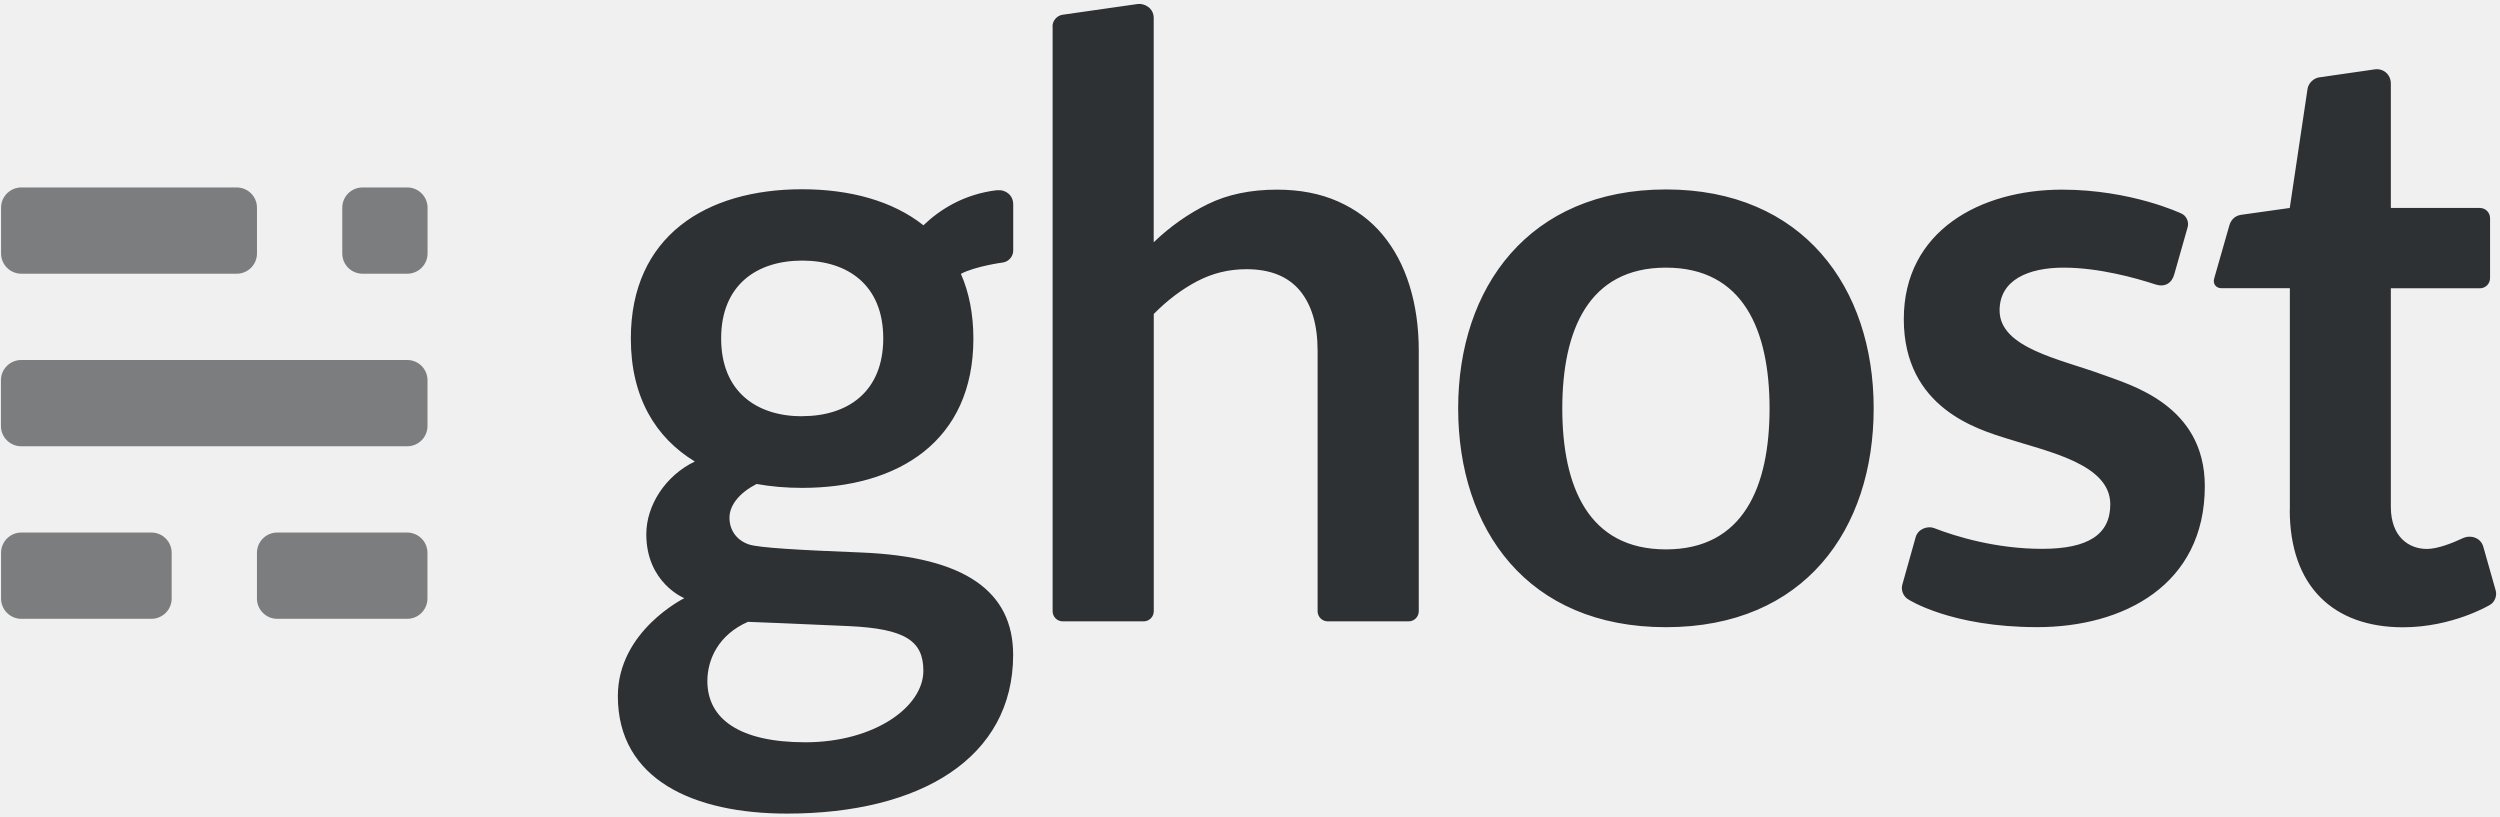
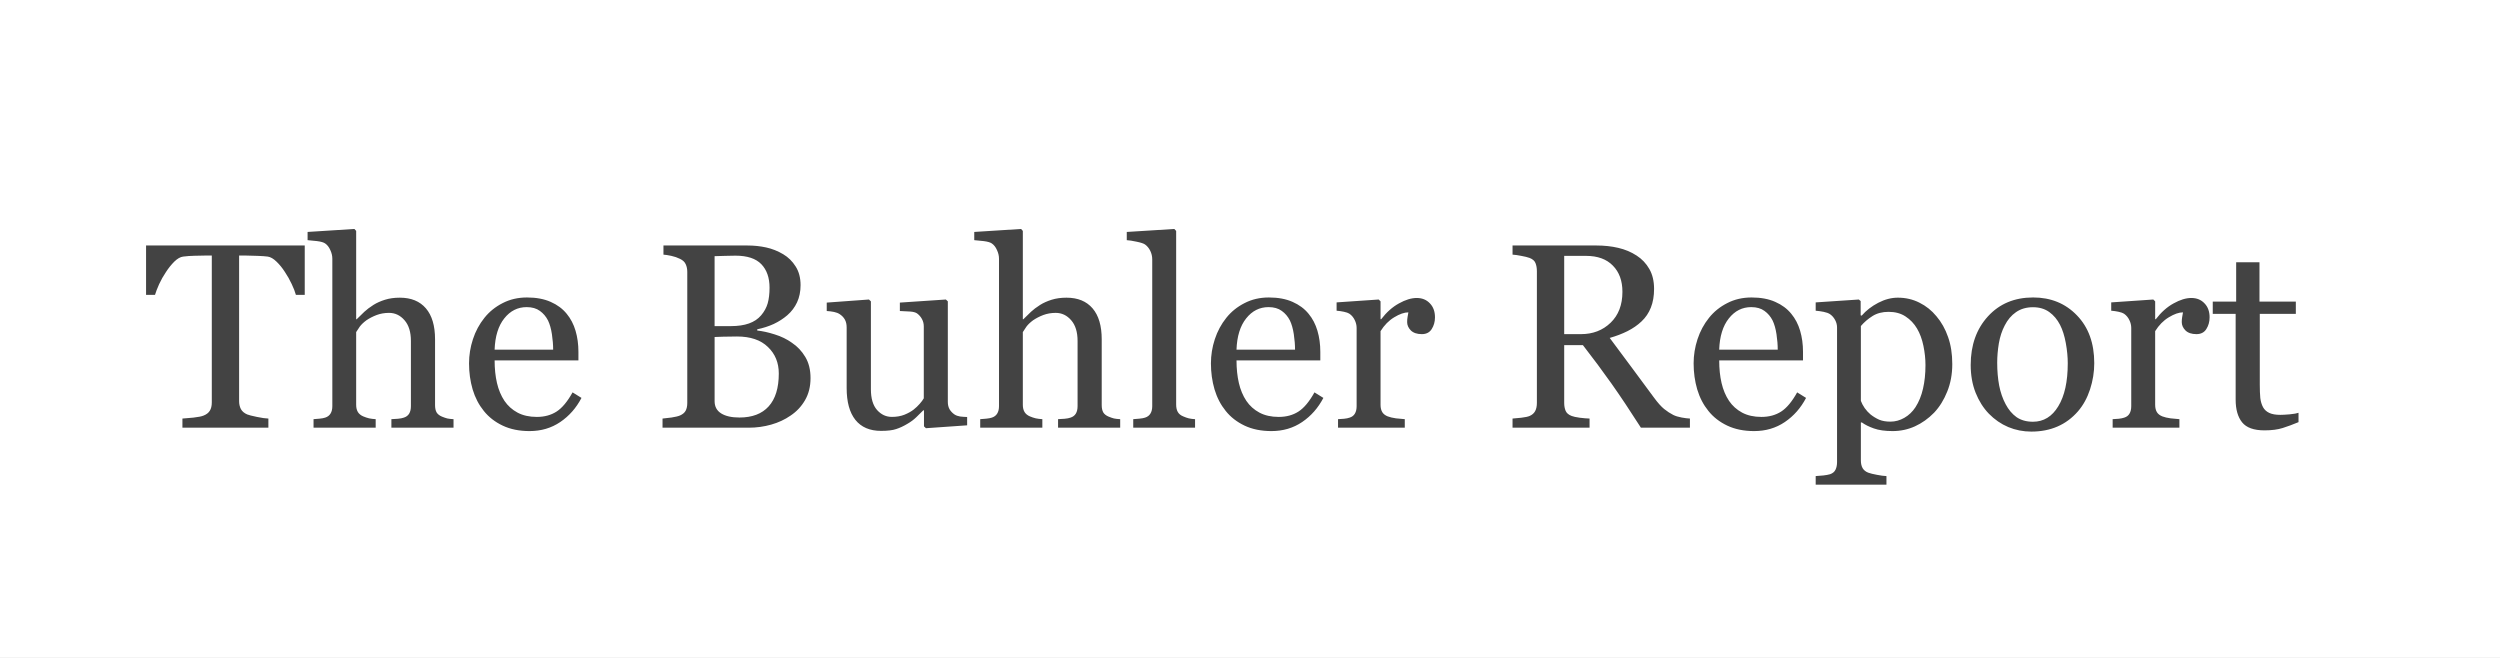
- <svg xmlns="http://www.w3.org/2000/svg" class="ghost-svg" viewBox="0 0 493 161">
-   <g fill="none" fill-rule="evenodd">
-     <path d="M328.52 37.36c-27.017 0-40.97 19.323-40.97 43.16 0 23.837 13.61 43.162 40.97 43.162s40.968-19.325 40.968-43.163c0-23.84-13.954-43.16-40.97-43.16zm20.438 43.237c-.02 15.328-5.126 27.743-20.44 27.743-15.312 0-20.42-12.414-20.435-27.743v-.078c.016-15.33 5.124-27.74 20.437-27.74 15.312 0 20.42 12.41 20.438 27.74v.07zM207.553 5.19c0-1.103.885-2.124 1.984-2.282 0 0 13.577-1.95 14.784-2.115 1.37-.187 3.19.798 3.19 2.744v44.236c3.23-3.105 6.79-5.608 10.66-7.515 3.88-1.906 8.43-2.86 13.66-2.86 4.53 0 8.53.776 12.03 2.33 3.5 1.55 6.43 3.73 8.77 6.533 2.34 2.81 4.12 6.16 5.33 10.05 1.21 3.9 1.82 8.19 1.82 12.87v51.35c0 1.1-.89 2-2 2h-15.95c-1.1 0-2-.9-2-1.99V69.18c0-5.118-1.17-9.08-3.51-11.888-2.35-2.804-5.86-4.207-10.544-4.207-3.45 0-6.677.79-9.69 2.37-3.02 1.58-5.87 3.73-8.564 6.46v58.617c0 1.102-.894 2-2.002 2h-15.94c-1.11 0-2.005-.895-2.005-2V5.188zm244.007 95.327v-43.68h-13.482c-1.1 0-1.742-.87-1.443-1.916l3-10.49c.262-.9.942-1.87 2.308-2.07l9.597-1.35 3.508-23.49c.163-1.09 1.18-2.1 2.274-2.26 0 0 9.192-1.31 10.963-1.58 1.673-.25 3.19.97 3.19 2.81v24.52h17.565c1.106 0 2.002.9 2.002 2.01v11.82c0 1.11-.89 2.01-2.002 2.01h-17.566v43.08c0 6.02 3.623 8.32 7.095 8.32 2.12 0 5.02-1.14 7.19-2.16 1.34-.62 3.41-.16 3.95 1.73l2.45 8.65c.3 1.07-.25 2.37-1.23 2.86 0 0-7.29 4.37-17.06 4.37-13.73 0-22.33-8.08-22.33-23.16zm-44.584-47.74c-7.084 0-12.657 2.476-12.657 8.433 0 7.44 12.01 9.606 20.23 12.64 5.49 2.027 20.24 5.98 20.24 22.016 0 19.48-16 27.807-33.06 27.807-17.06 0-25.4-5.465-25.4-5.465-.96-.527-1.5-1.822-1.2-2.89 0 0 2.1-7.52 2.64-9.386.48-1.68 2.41-2.27 3.64-1.792 4.39 1.712 12.32 4.092 21.28 4.092 9.07 0 13.46-2.803 13.46-8.777 0-7.95-12.26-10.38-20.36-12.967-5.59-1.78-20.36-5.93-20.36-23.566 0-17.373 15.08-25.524 31.2-25.524 13.64 0 23.5 4.69 23.5 4.69 1.01.427 1.58 1.635 1.28 2.698l-2.658 9.357c-.488 1.74-1.898 2.537-3.666 1.957-3.89-1.277-11.2-3.322-18.15-3.322zm-210.313-15.28c-6.695.775-11.472 3.962-14.562 6.93-6.06-4.81-14.49-7.106-23.94-7.106-18.95 0-33.76 9.26-33.76 29.43 0 11.58 4.88 19.56 12.62 24.26-5.75 2.75-9.57 8.59-9.57 14.34 0 9.61 7.5 12.61 7.5 12.61s-13.11 6.44-13.11 19.32c0 16.49 15.01 23.16 33.34 23.16 26.43 0 44.61-11.04 44.61-31.31 0-12.47-9.44-19.36-30.01-20.18-12.2-.48-20.11-.93-22.07-1.58-2.59-.87-3.86-2.96-3.86-5.28 0-2.55 2.08-4.98 5.35-6.65 2.86.516 5.87.768 8.99.768 18.97 0 33.76-9.223 33.76-29.425 0-4.897-.87-9.15-2.46-12.78 2.79-1.506 8.34-2.25 8.34-2.25 1.09-.17 1.975-1.21 1.974-2.31V40.3c0-1.88-1.59-2.955-3.1-2.78zm-49.13 85.132s9.954.38 19.9.84c11.172.52 14.654 2.96 14.654 8.81 0 7.15-9.71 14.1-23.28 14.1-12.88 0-19.314-4.54-19.314-12.08 0-4.33 2.26-9.18 8.04-11.69zm10.66-40.54c-8.978 0-15.983-4.83-15.983-15.35 0-10.53 7.01-15.35 15.983-15.35 8.974 0 15.984 4.81 15.984 15.34 0 10.53-7.002 15.34-15.984 15.34z" fill="#2D3134" />
-     <g opacity=".6" transform="translate(0 36)" fill="#2E3134">
-       <rect x=".209" y="69.017" width="33.643" height="17.014" rx="4" />
-       <rect x="50.672" y="69.017" width="33.622" height="17.014" rx="4" />
-       <rect x=".184" y="34.99" width="84.121" height="17.014" rx="4" />
-       <rect x=".209" y=".964" width="50.469" height="17.013" rx="4" />
-       <rect x="67.494" y=".964" width="16.821" height="17.013" rx="4" />
-     </g>
+ <svg xmlns="http://www.w3.org/2000/svg" version="1.1" viewBox="0.0 0.0 380.352 100.0" fill="none" stroke="none" stroke-linecap="square" stroke-miterlimit="10">
+   <clipPath id="p.0">
+     <path d="m0 0l380.352 0l0 100.0l-380.352 0l0 -100.0z" clip-rule="nonzero" />
+   </clipPath>
+   <g clip-path="url(#p.0)">
+     <path fill="#ffffff" d="m0 0l380.352 0l0 100.0l-380.352 0z" fill-rule="evenodd" />
+     <path fill="#000000" fill-opacity="0.0" d="m12.925 17.669l359.622 0l0 80.661l-359.622 0z" fill-rule="evenodd" />
+     <path fill="#434343" d="m46.363 44.866l-1.344 0q-0.188 -0.703 -0.641 -1.656q-0.453 -0.969 -1.031 -1.828q-0.578 -0.906 -1.281 -1.578q-0.688 -0.672 -1.328 -0.766q-0.609 -0.078 -1.531 -0.109q-0.906 -0.047 -1.688 -0.047l-1.141 0l0 22.156q0 0.656 0.266 1.188q0.281 0.531 0.969 0.828q0.344 0.141 1.469 0.375q1.125 0.234 1.75 0.25l0 1.391l-13.078 0l0 -1.391q0.547 -0.031 1.656 -0.141q1.125 -0.125 1.562 -0.312q0.641 -0.25 0.938 -0.719q0.313 -0.484 0.313 -1.281l0 -22.344l-1.141 0q-0.594 0 -1.5 0.031q-0.891 0.016 -1.719 0.125q-0.641 0.078 -1.344 0.766q-0.688 0.688 -1.266 1.578q-0.594 0.875 -1.047 1.859q-0.438 0.984 -0.625 1.625l-1.359 0l0 -7.516l24.141 0l0 7.516zm22.637 20.203l-9.453 0l0 -1.297q0.453 -0.031 1.0 -0.062q0.547 -0.047 0.891 -0.172q0.547 -0.172 0.812 -0.609q0.266 -0.438 0.266 -1.141l0 -9.906q0 -2.047 -0.969 -3.156q-0.969 -1.125 -2.359 -1.125q-1.016 0 -1.891 0.328q-0.859 0.328 -1.547 0.797q-0.656 0.484 -1.016 0.969q-0.344 0.484 -0.547 0.828l0 11.062q0 0.672 0.266 1.109q0.266 0.422 0.812 0.656q0.438 0.188 0.891 0.297q0.453 0.094 1.0 0.125l0 1.297l-9.453 0l0 -1.297q0.453 -0.031 0.938 -0.078q0.5 -0.047 0.828 -0.156q0.547 -0.172 0.812 -0.609q0.281 -0.438 0.281 -1.141l0 -22.422q0 -0.672 -0.312 -1.328q-0.297 -0.672 -0.781 -1.0q-0.359 -0.25 -1.25 -0.359q-0.875 -0.109 -1.422 -0.141l0 -1.25l7.125 -0.453l0.266 0.297l0 13.438l0.078 0q0.656 -0.656 1.172 -1.141q0.531 -0.5 1.391 -1.047q0.75 -0.469 1.75 -0.781q1.0 -0.312 2.25 -0.312q2.578 0 3.969 1.625q1.391 1.625 1.391 4.703l0 10.016q0 0.688 0.234 1.109q0.25 0.406 0.812 0.641q0.453 0.188 0.812 0.281q0.359 0.078 0.953 0.109l0 1.297zm19.469 -4.531q-1.203 2.297 -3.234 3.672q-2.031 1.375 -4.672 1.375q-2.328 0 -4.078 -0.828q-1.75 -0.828 -2.875 -2.234q-1.141 -1.406 -1.703 -3.281q-0.547 -1.875 -0.547 -3.953q0 -1.875 0.594 -3.688q0.594 -1.812 1.75 -3.25q1.109 -1.391 2.766 -2.234q1.656 -0.859 3.703 -0.859q2.109 0 3.609 0.672q1.5 0.656 2.438 1.812q0.906 1.094 1.344 2.578q0.438 1.484 0.438 3.219l0 1.297l-12.75 0q0 1.891 0.359 3.438q0.359 1.547 1.141 2.719q0.766 1.125 1.984 1.781q1.234 0.656 2.938 0.656q1.734 0 3.0 -0.812q1.266 -0.812 2.438 -2.922l1.359 0.844zm-4.312 -7.344q0 -1.094 -0.188 -2.344q-0.188 -1.25 -0.594 -2.094q-0.453 -0.891 -1.234 -1.453q-0.781 -0.578 -2.016 -0.578q-2.047 0 -3.406 1.719q-1.359 1.703 -1.469 4.75l8.906 0zm36.344 -1.031q1.219 0.812 2.016 2.141q0.797 1.328 0.797 3.219q0 1.938 -0.844 3.375q-0.828 1.422 -2.188 2.328q-1.297 0.906 -2.953 1.375q-1.656 0.469 -3.406 0.469l-13.125 0l0 -1.391q0.469 -0.031 1.359 -0.156q0.906 -0.141 1.297 -0.312q0.609 -0.266 0.859 -0.719q0.25 -0.469 0.25 -1.188l0 -19.922q0 -0.672 -0.234 -1.172q-0.219 -0.516 -0.875 -0.828q-0.594 -0.297 -1.312 -0.453q-0.719 -0.156 -1.203 -0.188l0 -1.391l12.781 0q1.484 0 2.844 0.297q1.359 0.297 2.594 1.031q1.156 0.688 1.891 1.859q0.75 1.172 0.75 2.844q0 1.469 -0.531 2.609q-0.531 1.141 -1.484 1.969q-0.906 0.781 -2.062 1.328q-1.156 0.531 -2.516 0.812l0 0.188q1.203 0.125 2.672 0.594q1.469 0.453 2.625 1.281zm-4.703 -4.188q0.719 -0.844 1.0 -1.828q0.281 -1.0 0.281 -2.375q0 -2.281 -1.25 -3.578q-1.25 -1.297 -3.938 -1.297q-0.625 0 -1.578 0.031q-0.938 0.031 -1.594 0.047l0 10.641l2.484 0q1.609 0 2.75 -0.406q1.141 -0.406 1.844 -1.234zm2.688 8.844q0 -2.453 -1.656 -4.031q-1.641 -1.594 -4.703 -1.594q-1.25 0 -2.109 0.031q-0.859 0.031 -1.297 0.047l0 9.766q0 1.234 1.0 1.859q1.0 0.625 2.781 0.625q2.906 0 4.438 -1.688q1.547 -1.703 1.547 -5.016zm28.652 7.891l-6.266 0.438l-0.297 -0.281l0 -2.438l-0.109 0q-0.469 0.484 -1.062 1.047q-0.578 0.562 -1.344 1.0q-0.875 0.531 -1.703 0.797q-0.812 0.281 -2.312 0.281q-2.562 0 -3.906 -1.672q-1.328 -1.672 -1.328 -4.844l0 -9.219q0 -0.703 -0.266 -1.188q-0.266 -0.484 -0.781 -0.828q-0.344 -0.234 -0.875 -0.344q-0.531 -0.109 -1.109 -0.141l0 -1.281l6.422 -0.469l0.297 0.281l0 13.375q0 2.094 0.938 3.156q0.938 1.047 2.25 1.047q1.062 0 1.906 -0.328q0.844 -0.344 1.406 -0.781q0.531 -0.422 0.922 -0.875q0.406 -0.453 0.625 -0.844l0 -10.922q0 -0.641 -0.281 -1.141q-0.266 -0.5 -0.75 -0.859q-0.359 -0.234 -1.062 -0.281q-0.688 -0.047 -1.547 -0.078l0 -1.281l7.0 -0.469l0.297 0.281l0 15.297q0 0.656 0.266 1.125q0.281 0.469 0.766 0.797q0.344 0.219 0.828 0.297q0.5 0.062 1.078 0.078l0 1.266zm23.289 0.359l-9.453 0l0 -1.297q0.453 -0.031 1.0 -0.062q0.547 -0.047 0.891 -0.172q0.547 -0.172 0.812 -0.609q0.266 -0.438 0.266 -1.141l0 -9.906q0 -2.047 -0.969 -3.156q-0.969 -1.125 -2.359 -1.125q-1.016 0 -1.891 0.328q-0.859 0.328 -1.547 0.797q-0.656 0.484 -1.016 0.969q-0.344 0.484 -0.547 0.828l0 11.062q0 0.672 0.266 1.109q0.266 0.422 0.812 0.656q0.438 0.188 0.891 0.297q0.453 0.094 1.0 0.125l0 1.297l-9.453 0l0 -1.297q0.453 -0.031 0.938 -0.078q0.5 -0.047 0.828 -0.156q0.547 -0.172 0.812 -0.609q0.281 -0.438 0.281 -1.141l0 -22.422q0 -0.672 -0.312 -1.328q-0.297 -0.672 -0.781 -1.0q-0.359 -0.25 -1.25 -0.359q-0.875 -0.109 -1.422 -0.141l0 -1.25l7.125 -0.453l0.266 0.297l0 13.438l0.078 0q0.656 -0.656 1.172 -1.141q0.531 -0.5 1.391 -1.047q0.75 -0.469 1.75 -0.781q1.0 -0.312 2.25 -0.312q2.578 0 3.969 1.625q1.391 1.625 1.391 4.703l0 10.016q0 0.688 0.234 1.109q0.25 0.406 0.812 0.641q0.453 0.188 0.812 0.281q0.359 0.078 0.953 0.109l0 1.297zm11.391 0l-9.406 0l0 -1.297q0.453 -0.031 0.953 -0.078q0.516 -0.047 0.844 -0.156q0.547 -0.172 0.812 -0.609q0.281 -0.438 0.281 -1.141l0 -22.312q0 -0.703 -0.297 -1.312q-0.297 -0.609 -0.797 -0.969q-0.344 -0.234 -1.281 -0.422q-0.938 -0.203 -1.5 -0.234l0 -1.25l7.234 -0.453l0.281 0.297l0 26.422q0 0.688 0.25 1.125q0.25 0.438 0.828 0.672q0.422 0.188 0.844 0.297q0.422 0.094 0.953 0.125l0 1.297zm19.523 -4.531q-1.203 2.297 -3.234 3.672q-2.031 1.375 -4.672 1.375q-2.328 0 -4.078 -0.828q-1.75 -0.828 -2.875 -2.234q-1.141 -1.406 -1.703 -3.281q-0.547 -1.875 -0.547 -3.953q0 -1.875 0.594 -3.688q0.594 -1.812 1.75 -3.25q1.109 -1.391 2.766 -2.234q1.656 -0.859 3.703 -0.859q2.109 0 3.609 0.672q1.5 0.656 2.438 1.812q0.906 1.094 1.344 2.578q0.438 1.484 0.438 3.219l0 1.297l-12.75 0q0 1.891 0.359 3.438q0.359 1.547 1.141 2.719q0.766 1.125 1.984 1.781q1.234 0.656 2.938 0.656q1.734 0 3.0 -0.812q1.266 -0.812 2.438 -2.922l1.359 0.844zm-4.312 -7.344q0 -1.094 -0.188 -2.344q-0.188 -1.25 -0.594 -2.094q-0.453 -0.891 -1.234 -1.453q-0.781 -0.578 -2.016 -0.578q-2.047 0 -3.406 1.719q-1.359 1.703 -1.469 4.75l8.906 0zm21.289 -4.906q0 1.0 -0.5 1.781q-0.484 0.766 -1.5 0.766q-1.094 0 -1.672 -0.562q-0.562 -0.578 -0.562 -1.266q0 -0.422 0.062 -0.766q0.062 -0.359 0.125 -0.719q-0.922 0 -2.156 0.75q-1.219 0.734 -2.078 2.109l0 11.203q0 0.688 0.266 1.125q0.266 0.422 0.828 0.641q0.484 0.188 1.25 0.297q0.781 0.094 1.344 0.125l0 1.297l-10.156 0l0 -1.297q0.453 -0.031 0.922 -0.062q0.484 -0.047 0.844 -0.172q0.547 -0.172 0.797 -0.609q0.266 -0.438 0.266 -1.141l0 -11.891q0 -0.609 -0.281 -1.188q-0.281 -0.594 -0.781 -0.953q-0.375 -0.234 -0.891 -0.328q-0.5 -0.109 -1.094 -0.156l0 -1.266l6.406 -0.438l0.281 0.281l0 2.719l0.094 0q1.219 -1.594 2.703 -2.406q1.484 -0.828 2.703 -0.828q1.234 0 2.0 0.812q0.781 0.797 0.781 2.141zm38.785 16.781l-7.453 0q-2.484 -3.891 -4.484 -6.719q-2.0 -2.828 -4.344 -5.844l-2.844 0l0 8.797q0 0.672 0.219 1.203q0.219 0.516 0.922 0.781q0.344 0.141 1.219 0.266q0.891 0.109 1.5 0.125l0 1.391l-11.719 0l0 -1.391q0.469 -0.031 1.344 -0.125q0.891 -0.109 1.25 -0.266q0.578 -0.25 0.844 -0.734q0.266 -0.5 0.266 -1.25l0 -20.047q0 -0.688 -0.203 -1.203q-0.188 -0.531 -0.906 -0.812q-0.484 -0.172 -1.266 -0.312q-0.781 -0.156 -1.328 -0.188l0 -1.391l12.781 0q1.766 0 3.297 0.359q1.547 0.359 2.797 1.172q1.219 0.781 1.938 2.047q0.719 1.25 0.719 3.031q0 1.594 -0.484 2.828q-0.484 1.234 -1.438 2.125q-0.891 0.844 -2.125 1.469q-1.219 0.609 -2.703 1.031q2.047 2.719 3.406 4.578q1.359 1.844 3.328 4.5q0.859 1.172 1.547 1.734q0.703 0.562 1.391 0.906q0.5 0.25 1.266 0.391q0.766 0.141 1.266 0.156l0 1.391zm-10.266 -20.672q0 -2.516 -1.453 -3.984q-1.438 -1.484 -4.078 -1.484l-3.328 0l0 11.906l2.562 0q2.703 0 4.5 -1.734q1.797 -1.734 1.797 -4.703zm27.941 16.141q-1.203 2.297 -3.234 3.672q-2.031 1.375 -4.672 1.375q-2.328 0 -4.078 -0.828q-1.75 -0.828 -2.875 -2.234q-1.141 -1.406 -1.703 -3.281q-0.547 -1.875 -0.547 -3.953q0 -1.875 0.594 -3.688q0.594 -1.812 1.75 -3.25q1.109 -1.391 2.766 -2.234q1.656 -0.859 3.703 -0.859q2.109 0 3.609 0.672q1.5 0.656 2.438 1.812q0.906 1.094 1.344 2.578q0.438 1.484 0.438 3.219l0 1.297l-12.75 0q0 1.891 0.359 3.438q0.359 1.547 1.141 2.719q0.766 1.125 1.984 1.781q1.234 0.656 2.938 0.656q1.734 0 3.0 -0.812q1.266 -0.812 2.438 -2.922l1.359 0.844zm-4.312 -7.344q0 -1.094 -0.188 -2.344q-0.188 -1.25 -0.594 -2.094q-0.453 -0.891 -1.234 -1.453q-0.781 -0.578 -2.016 -0.578q-2.047 0 -3.406 1.719q-1.359 1.703 -1.469 4.75l8.906 0zm24.133 -5.094q1.156 1.359 1.781 3.172q0.641 1.797 0.641 4.125q0 2.281 -0.766 4.172q-0.75 1.891 -2.0 3.219q-1.312 1.344 -2.922 2.078q-1.594 0.719 -3.391 0.719q-1.734 0 -2.859 -0.406q-1.109 -0.391 -1.812 -0.906l-0.156 0l0 5.781q0 0.703 0.266 1.172q0.281 0.469 0.859 0.688q0.469 0.172 1.328 0.328q0.875 0.172 1.438 0.188l0 1.312l-10.766 0l0 -1.312q0.609 -0.031 1.172 -0.094q0.578 -0.062 1.016 -0.188q0.594 -0.203 0.828 -0.688q0.234 -0.484 0.234 -1.156l0 -20.484q0 -0.594 -0.297 -1.141q-0.297 -0.547 -0.766 -0.875q-0.344 -0.234 -0.969 -0.359q-0.625 -0.125 -1.219 -0.172l0 -1.266l6.562 -0.438l0.281 0.234l0 2.172l0.156 0.047q1.016 -1.172 2.516 -1.953q1.5 -0.781 2.984 -0.781q1.797 0 3.297 0.766q1.5 0.75 2.562 2.047zm-3.172 13.844q0.781 -1.219 1.141 -2.812q0.375 -1.609 0.375 -3.578q0 -1.438 -0.312 -2.938q-0.312 -1.516 -0.969 -2.625q-0.672 -1.141 -1.75 -1.844q-1.062 -0.703 -2.578 -0.703q-1.438 0 -2.453 0.641q-1.016 0.641 -1.766 1.516l0 11.391q0.188 0.516 0.578 1.094q0.406 0.562 0.891 0.969q0.609 0.484 1.312 0.797q0.703 0.297 1.719 0.297q1.094 0 2.109 -0.578q1.016 -0.578 1.703 -1.625zm27.195 -6.703q0 2.031 -0.641 4.0q-0.641 1.953 -1.828 3.328q-1.359 1.562 -3.141 2.328q-1.766 0.766 -3.969 0.766q-1.844 0 -3.5 -0.688q-1.656 -0.703 -2.953 -2.031q-1.266 -1.312 -2.016 -3.188q-0.75 -1.891 -0.75 -4.234q0 -4.516 2.625 -7.391q2.625 -2.875 6.875 -2.875q4.047 0 6.672 2.734q2.625 2.719 2.625 7.25zm-4.031 0.047q0 -1.469 -0.297 -3.094q-0.297 -1.641 -0.875 -2.766q-0.625 -1.219 -1.641 -1.953q-1.016 -0.734 -2.484 -0.734q-1.5 0 -2.578 0.75q-1.062 0.734 -1.719 2.031q-0.625 1.188 -0.891 2.719q-0.25 1.516 -0.25 2.938q0 1.875 0.297 3.469q0.312 1.594 0.984 2.844q0.656 1.25 1.656 1.969q1.016 0.703 2.5 0.703q2.438 0 3.859 -2.359q1.438 -2.359 1.438 -6.516zm21.578 -7.0q0 1.0 -0.5 1.781q-0.484 0.766 -1.5 0.766q-1.094 0 -1.672 -0.562q-0.562 -0.578 -0.562 -1.266q0 -0.422 0.062 -0.766q0.062 -0.359 0.125 -0.719q-0.922 0 -2.156 0.75q-1.219 0.734 -2.078 2.109l0 11.203q0 0.688 0.266 1.125q0.266 0.422 0.828 0.641q0.484 0.188 1.25 0.297q0.781 0.094 1.344 0.125l0 1.297l-10.156 0l0 -1.297q0.453 -0.031 0.922 -0.062q0.484 -0.047 0.844 -0.172q0.547 -0.172 0.797 -0.609q0.266 -0.438 0.266 -1.141l0 -11.891q0 -0.609 -0.281 -1.188q-0.281 -0.594 -0.781 -0.953q-0.375 -0.234 -0.891 -0.328q-0.5 -0.109 -1.094 -0.156l0 -1.266l6.406 -0.438l0.281 0.281l0 2.719l0.094 0q1.219 -1.594 2.703 -2.406q1.484 -0.828 2.703 -0.828q1.234 0 2.0 0.812q0.781 0.797 0.781 2.141zm13.527 15.938q-1.266 0.531 -2.406 0.891q-1.125 0.359 -2.766 0.359q-2.422 0 -3.406 -1.219q-0.984 -1.219 -0.984 -3.453l0 -13.047l-3.484 0l0 -1.875l3.562 0l0 -5.984l3.547 0l0 5.984l5.531 0l0 1.875l-5.484 0l0 10.766q0 1.219 0.078 2.031q0.094 0.797 0.422 1.406q0.312 0.562 0.938 0.859q0.625 0.297 1.688 0.297q0.484 0 1.422 -0.078q0.953 -0.094 1.344 -0.234l0 1.422z" fill-rule="nonzero" />
  </g>
</svg>
